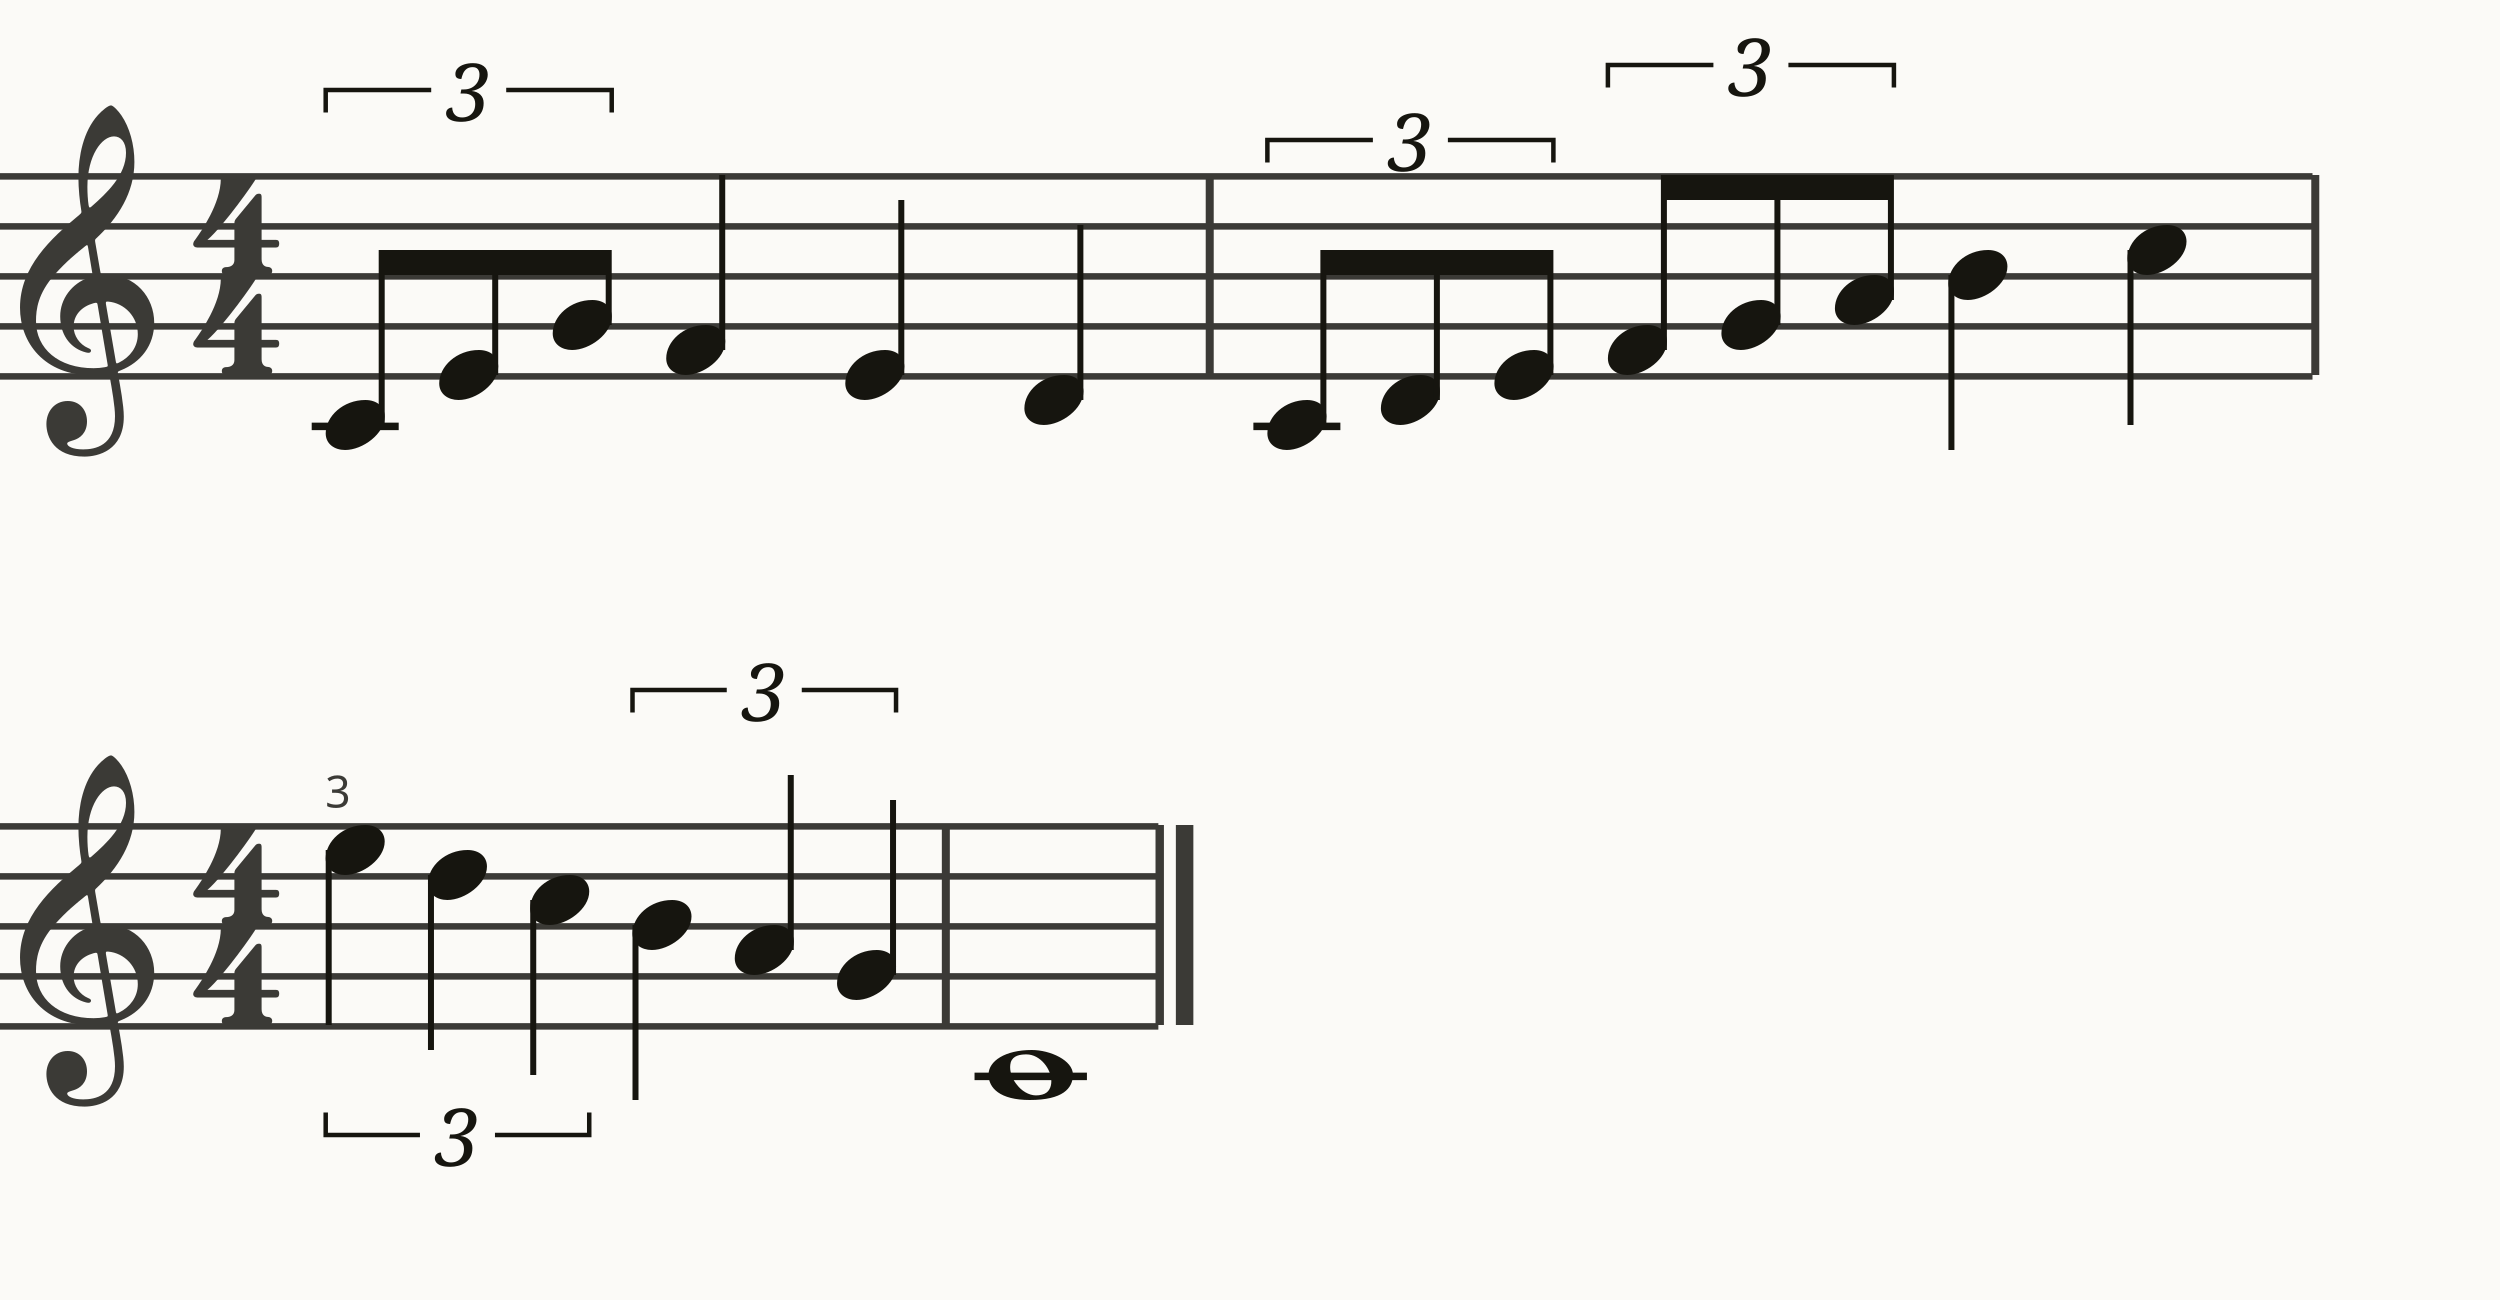
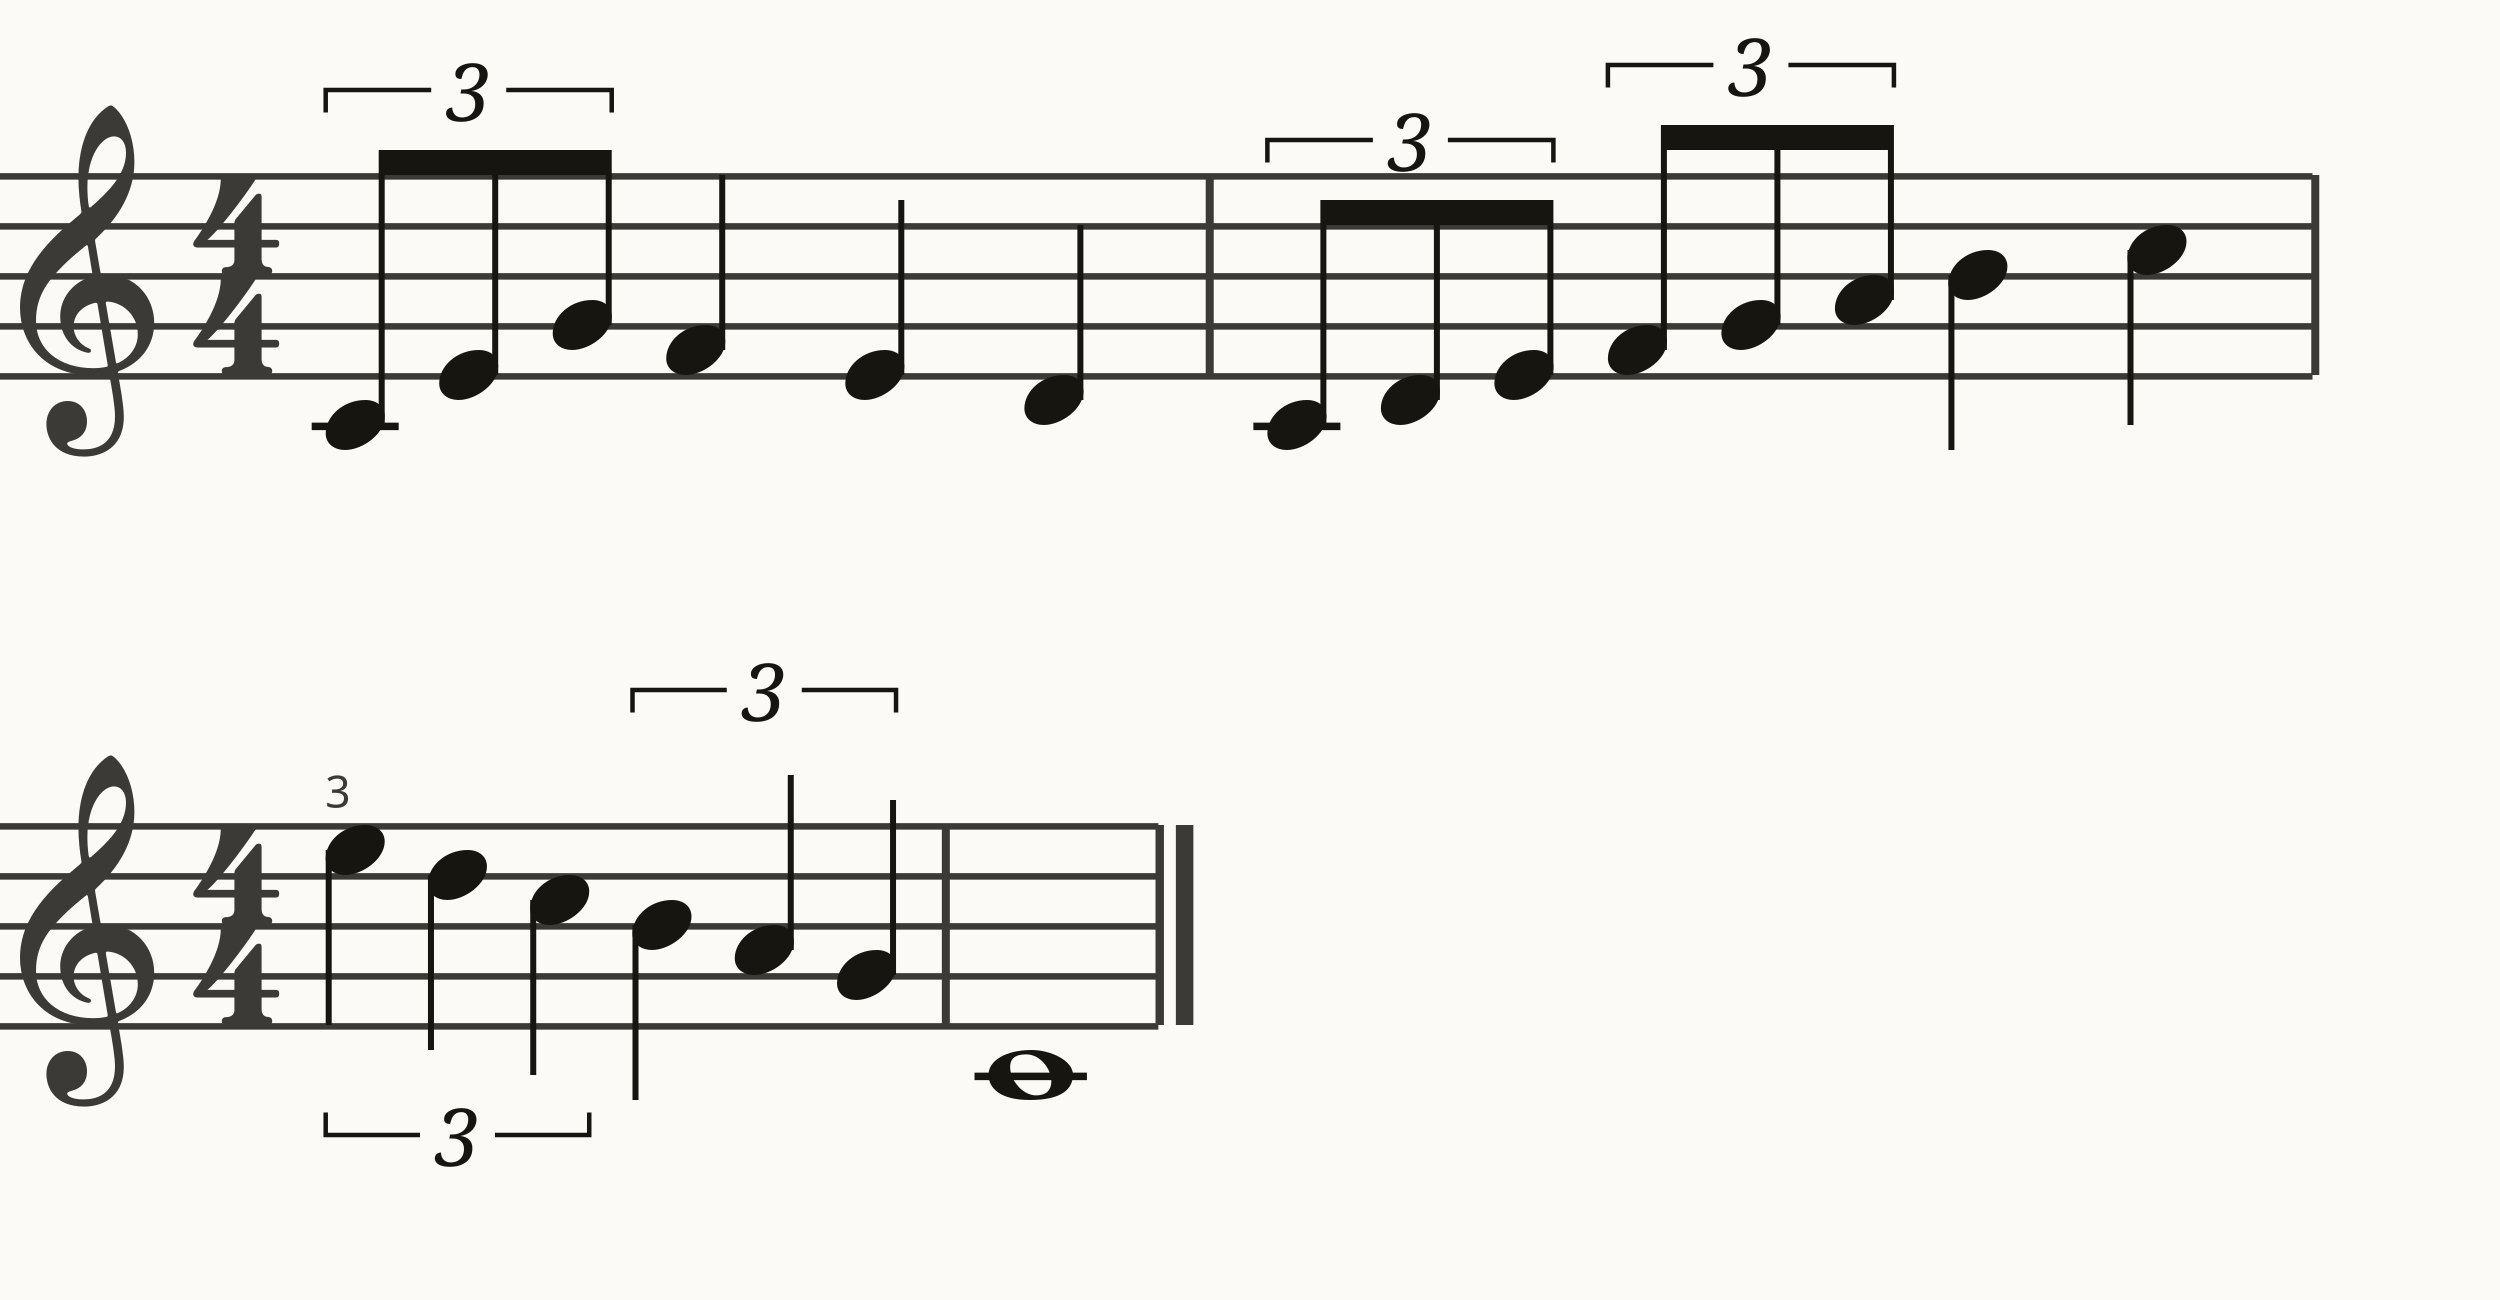
<svg xmlns="http://www.w3.org/2000/svg" width="900" height="468" viewBox="0 0 900 468">
  <rect width="900" height="468" fill="#fbfaf7" />
  <path d="M0 63.5 L832.5 63.5 M0 81.5 L832.5 81.5 M0 99.5 L832.5 99.5 M0 117.5 L832.5 117.5 M0 135.5 L832.5 135.5" fill="none" stroke="#3b3a36" stroke-width="2.34" />
  <g transform="translate(7.2 117) scale(18 18)">
    <path d="M1.504-1.66C1.496-1.708 1.504-1.712 1.528-1.736C1.96-2.14 2.288-2.648 2.288-3.26C2.288-3.608 2.192-3.952 2.028-4.192C1.968-4.28 1.864-4.392 1.82-4.392C1.764-4.392 1.64-4.288 1.56-4.2C1.264-3.872 1.168-3.372 1.168-2.956C1.168-2.724 1.196-2.464 1.224-2.3C1.232-2.252 1.236-2.244 1.188-2.204C0.612-1.728 0-1.156 0-0.348C0 0.348 0.476 1.008 1.456 1.008C1.548 1.008 1.652 1 1.732 0.984C1.776 0.976 1.784 0.972 1.792 1.02C1.84 1.288 1.9 1.636 1.9 1.824C1.9 2.416 1.5 2.488 1.264 2.488C1.048 2.488 0.944 2.424 0.944 2.372C0.944 2.344 0.98 2.332 1.072 2.304C1.196 2.268 1.34 2.16 1.34 1.928C1.34 1.708 1.2 1.52 0.956 1.52C0.688 1.52 0.528 1.732 0.528 1.98C0.528 2.24 0.684 2.632 1.288 2.632C1.556 2.632 2.076 2.512 2.076 1.832C2.076 1.604 2.004 1.224 1.96 0.976C1.952 0.928 1.956 0.932 2.012 0.908C2.416 0.748 2.684 0.408 2.684-0.044C2.684-0.556 2.308-1.008 1.72-1.008C1.616-1.008 1.616-1.008 1.604-1.08M1.88-3.772C2.012-3.772 2.12-3.664 2.12-3.444C2.12-3 1.74-2.64 1.424-2.364C1.396-2.34 1.38-2.344 1.372-2.396C1.356-2.5 1.348-2.636 1.348-2.764C1.348-3.388 1.636-3.772 1.88-3.772M1.444-1.048C1.456-0.972 1.456-0.976 1.384-0.952C1.032-0.832 0.804-0.516 0.804-0.176C0.804 0.184 0.992 0.44 1.264 0.532C1.296 0.544 1.344 0.556 1.372 0.556C1.404 0.556 1.42 0.536 1.42 0.512C1.42 0.484 1.388 0.472 1.36 0.46C1.192 0.388 1.072 0.216 1.072 0.032C1.072-0.196 1.228-0.368 1.472-0.436C1.536-0.452 1.544-0.448 1.552-0.404L1.752 0.788C1.76 0.832 1.756 0.832 1.696 0.844C1.632 0.856 1.552 0.864 1.472 0.864C0.772 0.864 0.32 0.476 0.32-0.08C0.32-0.316 0.36-0.632 0.692-1.008C0.932-1.276 1.116-1.424 1.304-1.576C1.344-1.608 1.352-1.604 1.36-1.56M1.72-0.412C1.712-0.46 1.716-0.472 1.764-0.468C2.088-0.44 2.356-0.168 2.356 0.184C2.356 0.436 2.204 0.64 1.98 0.752C1.932 0.776 1.924 0.776 1.916 0.728" fill="#3b3a36" />
  </g>
  <g transform="translate(68.112 81.036) scale(18 18)">
    <path d="M1.448 0.296L1.448-0.56C1.448-0.592 1.444-0.628 1.4-0.628C1.364-0.628 1.344-0.62 1.32-0.592L0.94-0.132C0.924-0.112 0.904-0.088 0.904-0.04L0.904 0.296L0.364 0.296C0.684 0.024 1.324-0.884 1.336-0.932L1.34-0.944C1.34-0.98 1.312-1.004 1.28-1.004C1.244-1.004 1.08-0.996 1.008-0.996C0.936-0.996 0.756-1.004 0.724-1.004C0.688-1.004 0.632-0.992 0.632-0.928C0.632-0.432 0.24 0.124 0.12 0.292L0.096 0.324C0.096 0.324 0.096 0.328 0.096 0.328L0.092 0.332C0.084 0.352 0.08 0.368 0.08 0.38C0.08 0.42 0.112 0.448 0.16 0.448L0.904 0.448L0.904 0.7C0.904 0.808 0.816 0.84 0.744 0.84C0.68 0.84 0.652 0.876 0.652 0.916C0.652 0.956 0.668 1 0.728 1L1.58 1C1.62 1 1.66 0.972 1.66 0.916C1.66 0.86 1.612 0.836 1.572 0.836C1.532 0.836 1.448 0.812 1.448 0.684L1.448 0.448L1.74 0.448C1.78 0.448 1.8 0.42 1.8 0.372C1.8 0.324 1.784 0.296 1.74 0.296" fill="#3b3a36" />
  </g>
  <g transform="translate(68.112 117.036) scale(18 18)">
    <path d="M1.448 0.296L1.448-0.56C1.448-0.592 1.444-0.628 1.4-0.628C1.364-0.628 1.344-0.62 1.32-0.592L0.94-0.132C0.924-0.112 0.904-0.088 0.904-0.04L0.904 0.296L0.364 0.296C0.684 0.024 1.324-0.884 1.336-0.932L1.34-0.944C1.34-0.98 1.312-1.004 1.28-1.004C1.244-1.004 1.08-0.996 1.008-0.996C0.936-0.996 0.756-1.004 0.724-1.004C0.688-1.004 0.632-0.992 0.632-0.928C0.632-0.432 0.24 0.124 0.12 0.292L0.096 0.324C0.096 0.324 0.096 0.328 0.096 0.328L0.092 0.332C0.084 0.352 0.08 0.368 0.08 0.38C0.08 0.42 0.112 0.448 0.16 0.448L0.904 0.448L0.904 0.7C0.904 0.808 0.816 0.84 0.744 0.84C0.68 0.84 0.652 0.876 0.652 0.916C0.652 0.956 0.668 1 0.728 1L1.58 1C1.62 1 1.66 0.972 1.66 0.916C1.66 0.86 1.612 0.836 1.572 0.836C1.532 0.836 1.448 0.812 1.448 0.684L1.448 0.448L1.74 0.448C1.78 0.448 1.8 0.42 1.8 0.372C1.8 0.324 1.784 0.296 1.74 0.296" fill="#3b3a36" />
  </g>
  <path d="M435.5 63 L435.5 135" fill="none" stroke="#3b3a36" stroke-width="2.88" />
  <path d="M833.5 63 L833.5 135" fill="none" stroke="#3b3a36" stroke-width="2.88" />
  <path d="" fill="none" stroke="#16150f" stroke-width="2.7" />
  <g transform="translate(239.8399 126) scale(18 18)">
    <path d="M0.388 0.5C0.744 0.5 1.18 0.172 1.18-0.168C1.18-0.372 1.02-0.5 0.792-0.5C0.352-0.5 0-0.176 0 0.168C0 0.376 0.172 0.5 0.388 0.5" fill="#16150f" />
  </g>
  <path d="M260 126 L260 63" fill="none" stroke="#16150f" stroke-width="2.16" />
  <path d="" fill="none" stroke="#16150f" stroke-width="2.7" />
  <g transform="translate(304.3086 135) scale(18 18)">
    <path d="M0.388 0.5C0.744 0.5 1.18 0.172 1.18-0.168C1.18-0.372 1.02-0.5 0.792-0.5C0.352-0.5 0-0.176 0 0.168C0 0.376 0.172 0.5 0.388 0.5" fill="#16150f" />
  </g>
  <path d="M324.469 135 L324.469 72" fill="none" stroke="#16150f" stroke-width="2.16" />
  <path d="" fill="none" stroke="#16150f" stroke-width="2.7" />
  <g transform="translate(368.7774 144) scale(18 18)">
    <path d="M0.388 0.5C0.744 0.5 1.18 0.172 1.18-0.168C1.18-0.372 1.02-0.5 0.792-0.5C0.352-0.5 0-0.176 0 0.168C0 0.376 0.172 0.5 0.388 0.5" fill="#16150f" />
  </g>
  <path d="M388.937 144 L388.937 81" fill="none" stroke="#16150f" stroke-width="2.16" />
  <path d="" fill="none" stroke="#16150f" stroke-width="2.7" />
  <g transform="translate(701.4322 99) scale(18 18)">
    <path d="M0.388 0.5C0.744 0.5 1.18 0.172 1.18-0.168C1.18-0.372 1.02-0.5 0.792-0.5C0.352-0.5 0-0.176 0 0.168C0 0.376 0.172 0.5 0.388 0.5" fill="#16150f" />
  </g>
  <path d="M702.512 99 L702.512 162" fill="none" stroke="#16150f" stroke-width="2.16" />
  <path d="" fill="none" stroke="#16150f" stroke-width="2.7" />
  <g transform="translate(765.901 90) scale(18 18)">
    <path d="M0.388 0.5C0.744 0.5 1.18 0.172 1.18-0.168C1.18-0.372 1.02-0.5 0.792-0.5C0.352-0.5 0-0.176 0 0.168C0 0.376 0.172 0.5 0.388 0.5" fill="#16150f" />
  </g>
  <path d="M766.981 90 L766.981 153" fill="none" stroke="#16150f" stroke-width="2.16" />
  <path d="M112.212 153.5 L143.532 153.5" fill="none" stroke="#16150f" stroke-width="2.7" />
  <g transform="translate(117.252 153) scale(18 18)">
    <path d="M0.388 0.5C0.744 0.5 1.18 0.172 1.18-0.168C1.18-0.372 1.02-0.5 0.792-0.5C0.352-0.5 0-0.176 0 0.168C0 0.376 0.172 0.5 0.388 0.5" fill="#16150f" />
  </g>
-   <path d="M137.412 153 L137.412 90" fill="none" stroke="#16150f" stroke-width="2.16" />
+   <path d="M137.412 153 L137.412 54" fill="none" stroke="#16150f" stroke-width="2.16" />
  <path d="" fill="none" stroke="#16150f" stroke-width="2.7" />
  <g transform="translate(158.1146 135) scale(18 18)">
    <path d="M0.388 0.5C0.744 0.5 1.18 0.172 1.18-0.168C1.18-0.372 1.02-0.5 0.792-0.5C0.352-0.5 0-0.176 0 0.168C0 0.376 0.172 0.5 0.388 0.5" fill="#16150f" />
  </g>
-   <path d="M178.275 135 L178.275 90" fill="none" stroke="#16150f" stroke-width="2.16" />
+   <path d="M178.275 135 L178.275 54" fill="none" stroke="#16150f" stroke-width="2.16" />
  <path d="" fill="none" stroke="#16150f" stroke-width="2.7" />
  <g transform="translate(198.9772 117) scale(18 18)">
    <path d="M0.388 0.5C0.744 0.5 1.18 0.172 1.18-0.168C1.18-0.372 1.02-0.5 0.792-0.5C0.352-0.5 0-0.176 0 0.168C0 0.376 0.172 0.5 0.388 0.5" fill="#16150f" />
  </g>
-   <path d="M219.137 117 L219.137 90" fill="none" stroke="#16150f" stroke-width="2.16" />
-   <rect x="137.412" y="90" width="81.725" height="9" fill="#16150f" />
+   <path d="M219.137 117 L219.137 54" fill="none" stroke="#16150f" stroke-width="2.16" />
+   <rect x="137.412" y="54" width="81.725" height="9" fill="#16150f" />
  <path d="M451.216 153.5 L482.536 153.5" fill="none" stroke="#16150f" stroke-width="2.7" />
  <g transform="translate(456.2565 153) scale(18 18)">
    <path d="M0.388 0.5C0.744 0.5 1.18 0.172 1.18-0.168C1.18-0.372 1.02-0.5 0.792-0.5C0.352-0.5 0-0.176 0 0.168C0 0.376 0.172 0.5 0.388 0.5" fill="#16150f" />
  </g>
-   <path d="M476.416 153 L476.416 90" fill="none" stroke="#16150f" stroke-width="2.16" />
+   <path d="M476.416 153 L476.416 72" fill="none" stroke="#16150f" stroke-width="2.16" />
  <path d="" fill="none" stroke="#16150f" stroke-width="2.7" />
  <g transform="translate(497.1191 144) scale(18 18)">
    <path d="M0.388 0.5C0.744 0.5 1.18 0.172 1.18-0.168C1.18-0.372 1.02-0.5 0.792-0.5C0.352-0.5 0-0.176 0 0.168C0 0.376 0.172 0.5 0.388 0.5" fill="#16150f" />
  </g>
-   <path d="M517.279 144 L517.279 90" fill="none" stroke="#16150f" stroke-width="2.16" />
+   <path d="M517.279 144 L517.279 72" fill="none" stroke="#16150f" stroke-width="2.16" />
  <path d="" fill="none" stroke="#16150f" stroke-width="2.7" />
  <g transform="translate(537.9817 135) scale(18 18)">
    <path d="M0.388 0.5C0.744 0.5 1.18 0.172 1.18-0.168C1.18-0.372 1.02-0.5 0.792-0.5C0.352-0.5 0-0.176 0 0.168C0 0.376 0.172 0.5 0.388 0.5" fill="#16150f" />
  </g>
-   <path d="M558.142 135 L558.142 90" fill="none" stroke="#16150f" stroke-width="2.16" />
-   <rect x="476.416" y="90" width="81.725" height="9" fill="#16150f" />
+   <path d="M558.142 135 L558.142 72" fill="none" stroke="#16150f" stroke-width="2.16" />
+   <rect x="476.416" y="72" width="81.725" height="9" fill="#16150f" />
  <path d="" fill="none" stroke="#16150f" stroke-width="2.7" />
  <g transform="translate(578.8443 126) scale(18 18)">
    <path d="M0.388 0.5C0.744 0.5 1.18 0.172 1.18-0.168C1.18-0.372 1.02-0.5 0.792-0.5C0.352-0.5 0-0.176 0 0.168C0 0.376 0.172 0.5 0.388 0.5" fill="#16150f" />
  </g>
-   <path d="M599.004 126 L599.004 63" fill="none" stroke="#16150f" stroke-width="2.16" />
+   <path d="M599.004 126 L599.004 45" fill="none" stroke="#16150f" stroke-width="2.16" />
  <path d="" fill="none" stroke="#16150f" stroke-width="2.7" />
  <g transform="translate(619.7069 117) scale(18 18)">
    <path d="M0.388 0.5C0.744 0.5 1.18 0.172 1.18-0.168C1.18-0.372 1.02-0.5 0.792-0.5C0.352-0.5 0-0.176 0 0.168C0 0.376 0.172 0.5 0.388 0.5" fill="#16150f" />
  </g>
-   <path d="M639.867 117 L639.867 63" fill="none" stroke="#16150f" stroke-width="2.16" />
+   <path d="M639.867 117 L639.867 45" fill="none" stroke="#16150f" stroke-width="2.16" />
  <path d="" fill="none" stroke="#16150f" stroke-width="2.7" />
  <g transform="translate(660.5696 108) scale(18 18)">
    <path d="M0.388 0.5C0.744 0.5 1.18 0.172 1.18-0.168C1.18-0.372 1.02-0.5 0.792-0.5C0.352-0.5 0-0.176 0 0.168C0 0.376 0.172 0.5 0.388 0.5" fill="#16150f" />
  </g>
-   <path d="M680.73 108 L680.73 63" fill="none" stroke="#16150f" stroke-width="2.16" />
-   <rect x="599.004" y="63" width="81.725" height="9" fill="#16150f" />
+   <path d="M680.73 108 L680.73 45" fill="none" stroke="#16150f" stroke-width="2.16" />
+   <rect x="599.004" y="45" width="81.725" height="9" fill="#16150f" />
  <path d="M117.252 40.5 L117.252 32.4 L155.235 32.4 M182.235 32.4 L220.217 32.4 L220.217 40.5" fill="none" stroke="#16150f" stroke-width="1.62" />
  <text x="168.735" y="32.4" style="font: italic 28.80px serif" text-anchor="middle" dominant-baseline="central" fill="#16150f">3</text>
  <path d="M456.256 58.5 L456.256 50.4 L494.239 50.4 M521.239 50.4 L559.222 50.4 L559.222 58.5" fill="none" stroke="#16150f" stroke-width="1.62" />
  <text x="507.739" y="50.4" style="font: italic 28.80px serif" text-anchor="middle" dominant-baseline="central" fill="#16150f">3</text>
  <path d="M578.844 31.5 L578.844 23.4 L616.827 23.4 M643.827 23.4 L681.81 23.4 L681.81 31.5" fill="none" stroke="#16150f" stroke-width="1.62" />
  <text x="630.327" y="23.4" style="font: italic 28.80px serif" text-anchor="middle" dominant-baseline="central" fill="#16150f">3</text>
  <path d="M0 297.5 L417.01 297.5 M0 315.5 L417.01 315.5 M0 333.5 L417.01 333.5 M0 351.5 L417.01 351.5 M0 369.5 L417.01 369.5" fill="none" stroke="#3b3a36" stroke-width="2.34" />
  <g transform="translate(7.2 351) scale(18 18)">
    <path d="M1.504-1.66C1.496-1.708 1.504-1.712 1.528-1.736C1.96-2.14 2.288-2.648 2.288-3.26C2.288-3.608 2.192-3.952 2.028-4.192C1.968-4.28 1.864-4.392 1.82-4.392C1.764-4.392 1.64-4.288 1.56-4.2C1.264-3.872 1.168-3.372 1.168-2.956C1.168-2.724 1.196-2.464 1.224-2.3C1.232-2.252 1.236-2.244 1.188-2.204C0.612-1.728 0-1.156 0-0.348C0 0.348 0.476 1.008 1.456 1.008C1.548 1.008 1.652 1 1.732 0.984C1.776 0.976 1.784 0.972 1.792 1.02C1.84 1.288 1.9 1.636 1.9 1.824C1.9 2.416 1.5 2.488 1.264 2.488C1.048 2.488 0.944 2.424 0.944 2.372C0.944 2.344 0.98 2.332 1.072 2.304C1.196 2.268 1.34 2.16 1.34 1.928C1.34 1.708 1.2 1.52 0.956 1.52C0.688 1.52 0.528 1.732 0.528 1.98C0.528 2.24 0.684 2.632 1.288 2.632C1.556 2.632 2.076 2.512 2.076 1.832C2.076 1.604 2.004 1.224 1.96 0.976C1.952 0.928 1.956 0.932 2.012 0.908C2.416 0.748 2.684 0.408 2.684-0.044C2.684-0.556 2.308-1.008 1.72-1.008C1.616-1.008 1.616-1.008 1.604-1.08M1.88-3.772C2.012-3.772 2.12-3.664 2.12-3.444C2.12-3 1.74-2.64 1.424-2.364C1.396-2.34 1.38-2.344 1.372-2.396C1.356-2.5 1.348-2.636 1.348-2.764C1.348-3.388 1.636-3.772 1.88-3.772M1.444-1.048C1.456-0.972 1.456-0.976 1.384-0.952C1.032-0.832 0.804-0.516 0.804-0.176C0.804 0.184 0.992 0.44 1.264 0.532C1.296 0.544 1.344 0.556 1.372 0.556C1.404 0.556 1.42 0.536 1.42 0.512C1.42 0.484 1.388 0.472 1.36 0.46C1.192 0.388 1.072 0.216 1.072 0.032C1.072-0.196 1.228-0.368 1.472-0.436C1.536-0.452 1.544-0.448 1.552-0.404L1.752 0.788C1.76 0.832 1.756 0.832 1.696 0.844C1.632 0.856 1.552 0.864 1.472 0.864C0.772 0.864 0.32 0.476 0.32-0.08C0.32-0.316 0.36-0.632 0.692-1.008C0.932-1.276 1.116-1.424 1.304-1.576C1.344-1.608 1.352-1.604 1.36-1.56M1.72-0.412C1.712-0.46 1.716-0.472 1.764-0.468C2.088-0.44 2.356-0.168 2.356 0.184C2.356 0.436 2.204 0.64 1.98 0.752C1.932 0.776 1.924 0.776 1.916 0.728" fill="#3b3a36" />
  </g>
  <g transform="translate(68.112 315.036) scale(18 18)">
    <path d="M1.448 0.296L1.448-0.56C1.448-0.592 1.444-0.628 1.4-0.628C1.364-0.628 1.344-0.62 1.32-0.592L0.94-0.132C0.924-0.112 0.904-0.088 0.904-0.04L0.904 0.296L0.364 0.296C0.684 0.024 1.324-0.884 1.336-0.932L1.34-0.944C1.34-0.98 1.312-1.004 1.28-1.004C1.244-1.004 1.08-0.996 1.008-0.996C0.936-0.996 0.756-1.004 0.724-1.004C0.688-1.004 0.632-0.992 0.632-0.928C0.632-0.432 0.24 0.124 0.12 0.292L0.096 0.324C0.096 0.324 0.096 0.328 0.096 0.328L0.092 0.332C0.084 0.352 0.08 0.368 0.08 0.38C0.08 0.42 0.112 0.448 0.16 0.448L0.904 0.448L0.904 0.7C0.904 0.808 0.816 0.84 0.744 0.84C0.68 0.84 0.652 0.876 0.652 0.916C0.652 0.956 0.668 1 0.728 1L1.58 1C1.62 1 1.66 0.972 1.66 0.916C1.66 0.86 1.612 0.836 1.572 0.836C1.532 0.836 1.448 0.812 1.448 0.684L1.448 0.448L1.74 0.448C1.78 0.448 1.8 0.42 1.8 0.372C1.8 0.324 1.784 0.296 1.74 0.296" fill="#3b3a36" />
  </g>
  <g transform="translate(68.112 351.036) scale(18 18)">
    <path d="M1.448 0.296L1.448-0.56C1.448-0.592 1.444-0.628 1.4-0.628C1.364-0.628 1.344-0.62 1.32-0.592L0.94-0.132C0.924-0.112 0.904-0.088 0.904-0.04L0.904 0.296L0.364 0.296C0.684 0.024 1.324-0.884 1.336-0.932L1.34-0.944C1.34-0.98 1.312-1.004 1.28-1.004C1.244-1.004 1.08-0.996 1.008-0.996C0.936-0.996 0.756-1.004 0.724-1.004C0.688-1.004 0.632-0.992 0.632-0.928C0.632-0.432 0.24 0.124 0.12 0.292L0.096 0.324C0.096 0.324 0.096 0.328 0.096 0.328L0.092 0.332C0.084 0.352 0.08 0.368 0.08 0.38C0.08 0.42 0.112 0.448 0.16 0.448L0.904 0.448L0.904 0.7C0.904 0.808 0.816 0.84 0.744 0.84C0.68 0.84 0.652 0.876 0.652 0.916C0.652 0.956 0.668 1 0.728 1L1.58 1C1.62 1 1.66 0.972 1.66 0.916C1.66 0.86 1.612 0.836 1.572 0.836C1.532 0.836 1.448 0.812 1.448 0.684L1.448 0.448L1.74 0.448C1.78 0.448 1.8 0.42 1.8 0.372C1.8 0.324 1.784 0.296 1.74 0.296" fill="#3b3a36" />
  </g>
  <path d="M340.5 297 L340.5 369" fill="none" stroke="#3b3a36" stroke-width="2.88" />
  <path d="M417.5 297 L417.5 369" fill="none" stroke="#3b3a36" stroke-width="2.88" />
  <text x="117.072" y="290.7" style="font: 500 16px system-ui, sans-serif" text-anchor="start" fill="#3b3a36">3</text>
  <path d="" fill="none" stroke="#16150f" stroke-width="2.7" />
  <g transform="translate(117.252 306) scale(18 18)">
    <path d="M0.388 0.5C0.744 0.5 1.18 0.172 1.18-0.168C1.18-0.372 1.02-0.5 0.792-0.5C0.352-0.5 0-0.176 0 0.168C0 0.376 0.172 0.5 0.388 0.5" fill="#16150f" />
  </g>
  <path d="M118.332 306 L118.332 369" fill="none" stroke="#16150f" stroke-width="2.16" />
  <path d="" fill="none" stroke="#16150f" stroke-width="2.7" />
  <g transform="translate(154.068 315) scale(18 18)">
    <path d="M0.388 0.5C0.744 0.5 1.18 0.172 1.18-0.168C1.18-0.372 1.02-0.5 0.792-0.5C0.352-0.5 0-0.176 0 0.168C0 0.376 0.172 0.5 0.388 0.5" fill="#16150f" />
  </g>
  <path d="M155.148 315 L155.148 378" fill="none" stroke="#16150f" stroke-width="2.16" />
  <path d="" fill="none" stroke="#16150f" stroke-width="2.7" />
  <g transform="translate(190.884 324) scale(18 18)">
    <path d="M0.388 0.5C0.744 0.5 1.18 0.172 1.18-0.168C1.18-0.372 1.02-0.5 0.792-0.5C0.352-0.5 0-0.176 0 0.168C0 0.376 0.172 0.5 0.388 0.5" fill="#16150f" />
  </g>
  <path d="M191.964 324 L191.964 387" fill="none" stroke="#16150f" stroke-width="2.16" />
  <path d="" fill="none" stroke="#16150f" stroke-width="2.7" />
  <g transform="translate(227.7 333) scale(18 18)">
    <path d="M0.388 0.5C0.744 0.5 1.18 0.172 1.18-0.168C1.18-0.372 1.02-0.5 0.792-0.5C0.352-0.5 0-0.176 0 0.168C0 0.376 0.172 0.5 0.388 0.5" fill="#16150f" />
  </g>
  <path d="M228.78 333 L228.78 396" fill="none" stroke="#16150f" stroke-width="2.16" />
  <path d="" fill="none" stroke="#16150f" stroke-width="2.7" />
  <g transform="translate(264.516 342) scale(18 18)">
    <path d="M0.388 0.5C0.744 0.5 1.18 0.172 1.18-0.168C1.18-0.372 1.02-0.5 0.792-0.5C0.352-0.5 0-0.176 0 0.168C0 0.376 0.172 0.5 0.388 0.5" fill="#16150f" />
  </g>
  <path d="M284.676 342 L284.676 279" fill="none" stroke="#16150f" stroke-width="2.16" />
  <path d="" fill="none" stroke="#16150f" stroke-width="2.7" />
  <g transform="translate(301.332 351) scale(18 18)">
    <path d="M0.388 0.5C0.744 0.5 1.18 0.172 1.18-0.168C1.18-0.372 1.02-0.5 0.792-0.5C0.352-0.5 0-0.176 0 0.168C0 0.376 0.172 0.5 0.388 0.5" fill="#16150f" />
  </g>
  <path d="M321.492 351 L321.492 288" fill="none" stroke="#16150f" stroke-width="2.16" />
  <path d="M350.832 387.5 L391.296 387.5" fill="none" stroke="#16150f" stroke-width="2.7" />
  <g transform="translate(355.872 387) scale(18 18)">
    <path d="M0.864-0.5C0.332-0.5 0-0.28 0-0.008C0 0.26 0.228 0.5 0.824 0.5C1.48 0.5 1.688 0.272 1.688-0.008C1.688-0.292 1.236-0.5 0.864-0.5M0.444-0.252C0.488-0.392 0.636-0.412 0.76-0.412C1.036-0.412 1.256-0.116 1.256 0.124C1.256 0.248 1.204 0.36 1.072 0.392C1.032 0.404 0.988 0.408 0.948 0.408C0.804 0.408 0.656 0.312 0.572 0.2C0.492 0.108 0.432-0.028 0.432-0.156C0.432-0.188 0.436-0.22 0.444-0.252" fill="#16150f" />
  </g>
  <path d="M117.252 400.5 L117.252 408.6 L151.188 408.6 M178.188 408.6 L212.124 408.6 L212.124 400.5" fill="none" stroke="#16150f" stroke-width="1.62" />
  <text x="164.688" y="408.6" style="font: italic 28.80px serif" text-anchor="middle" dominant-baseline="central" fill="#16150f">3</text>
  <path d="M227.7 256.5 L227.7 248.4 L261.636 248.4 M288.636 248.4 L322.572 248.4 L322.572 256.5" fill="none" stroke="#16150f" stroke-width="1.62" />
  <text x="275.136" y="248.4" style="font: italic 28.80px serif" text-anchor="middle" dominant-baseline="central" fill="#16150f">3</text>
  <path d="M417.5 297 L417.5 369" fill="none" stroke="#3b3a36" stroke-width="2.88" />
  <rect x="423.31" y="297" width="6.3" height="72" fill="#3b3a36" />
</svg>
